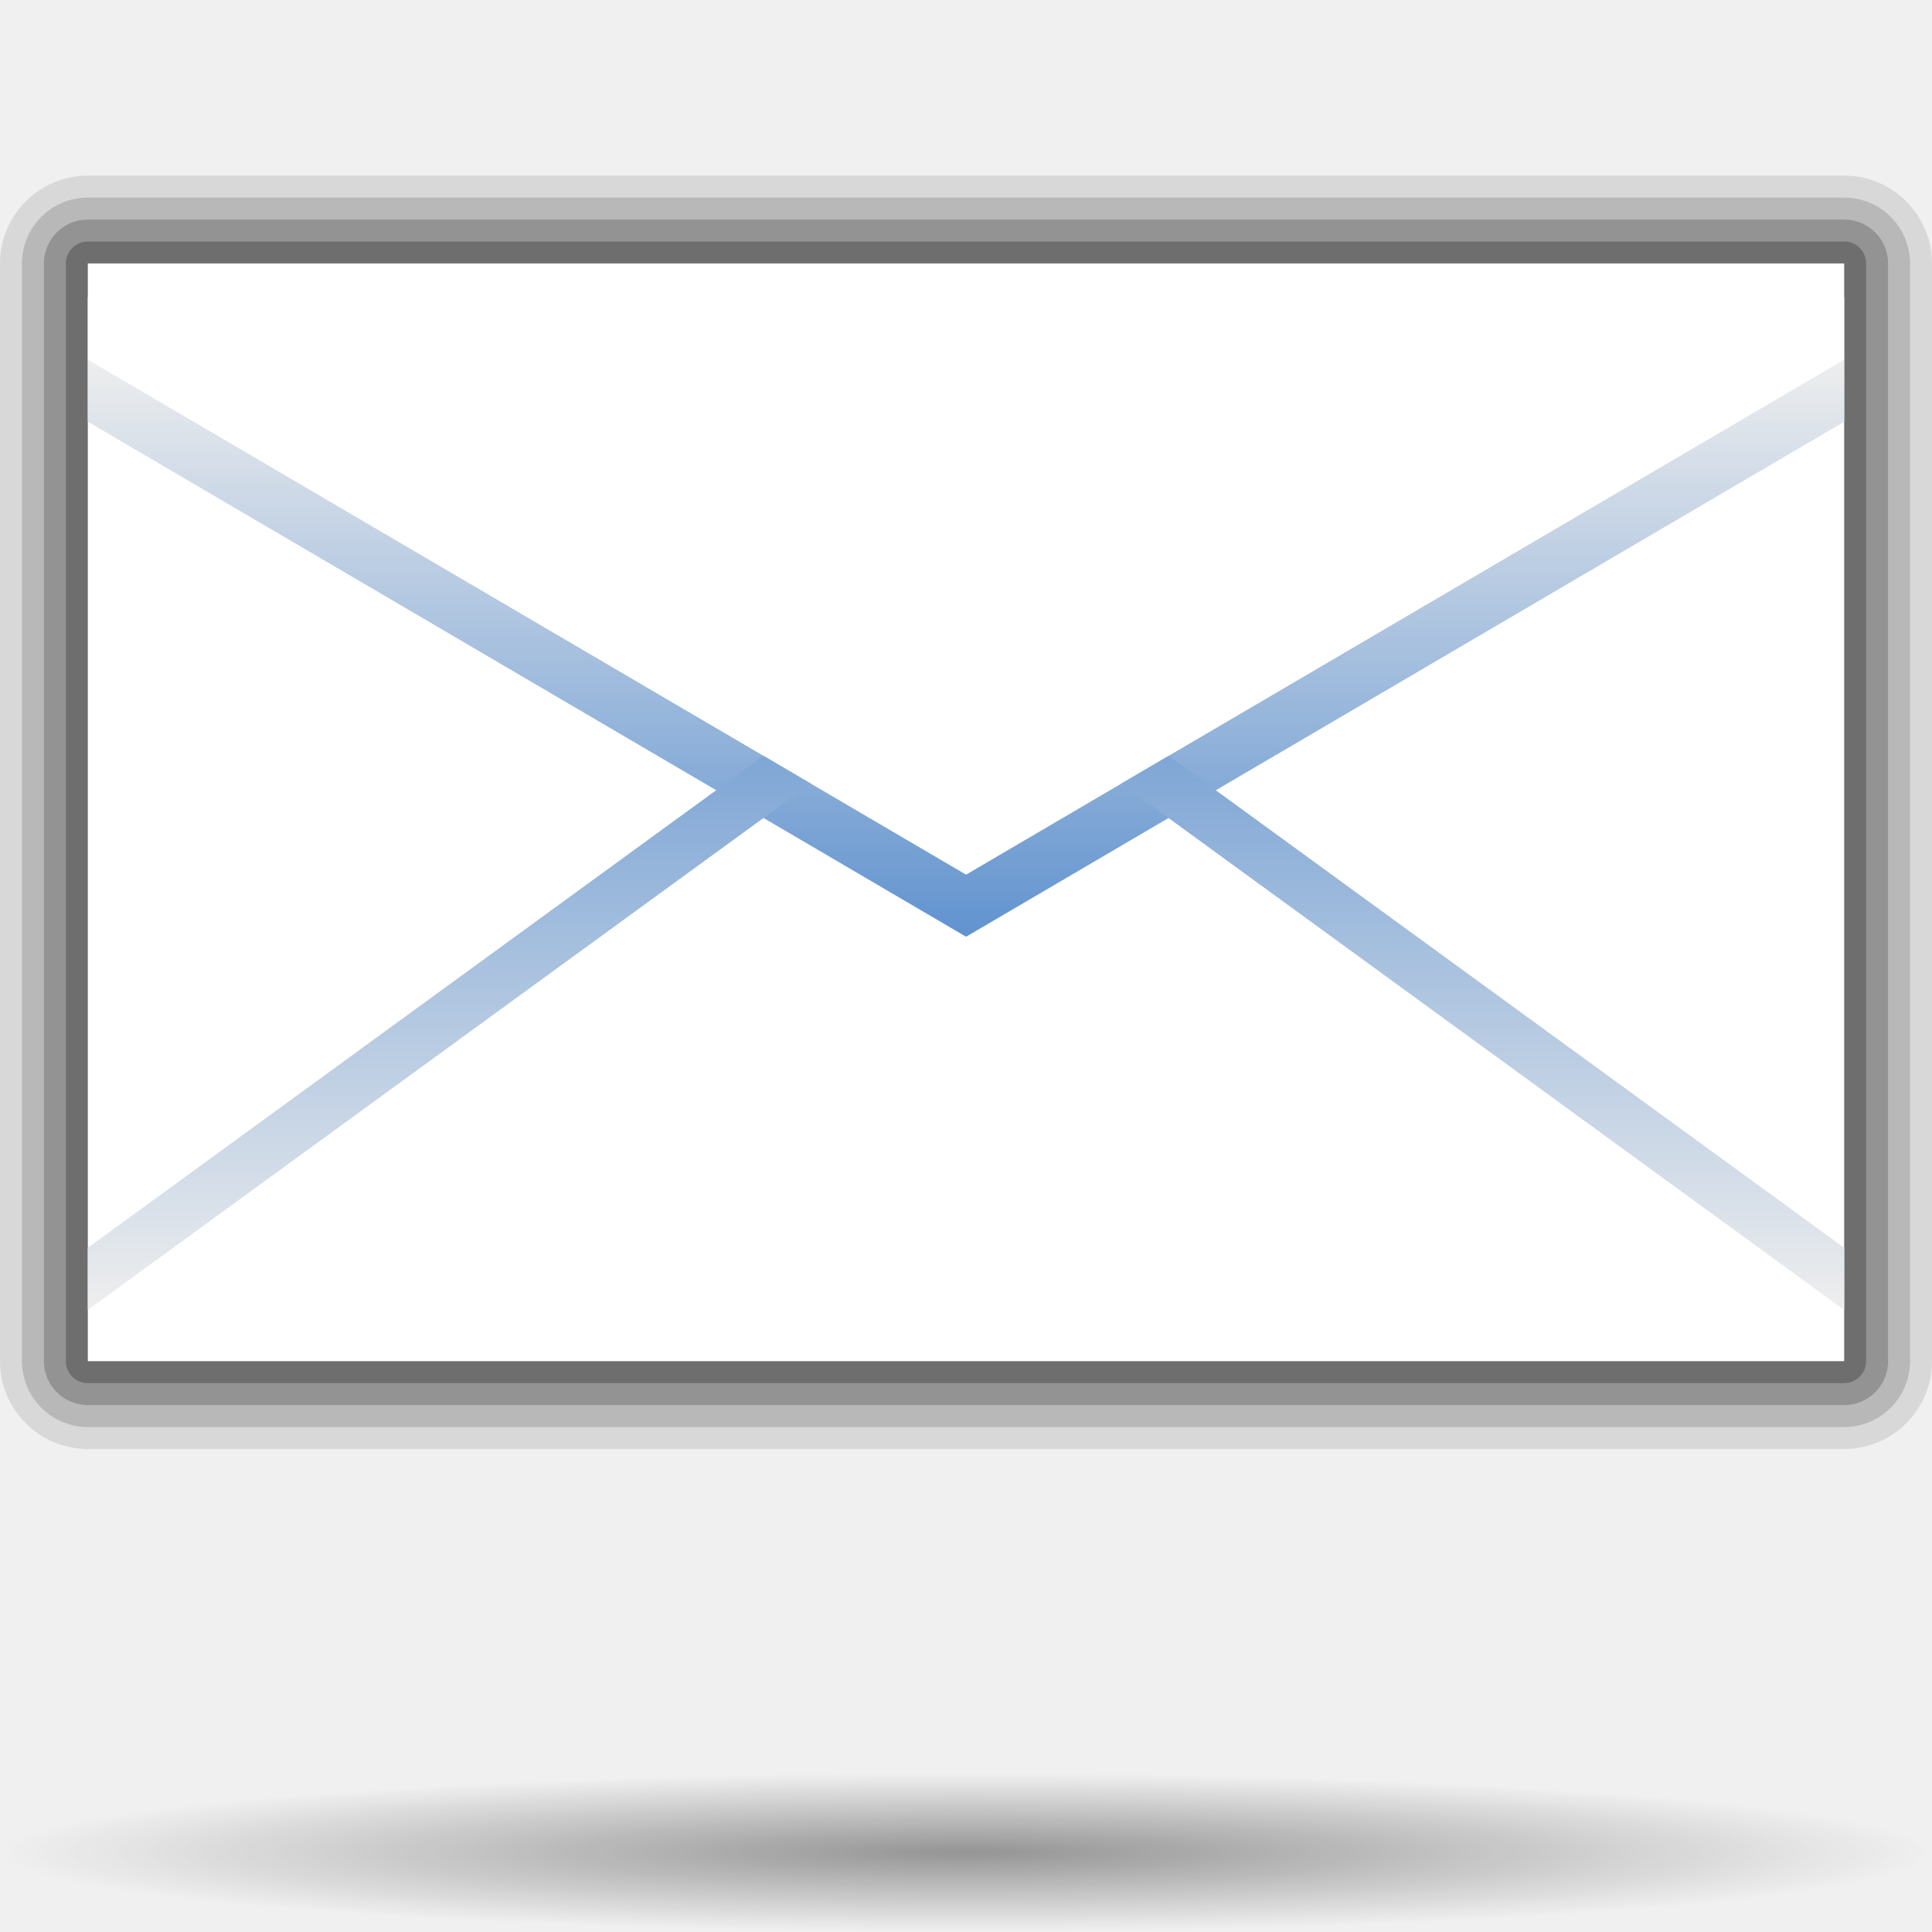
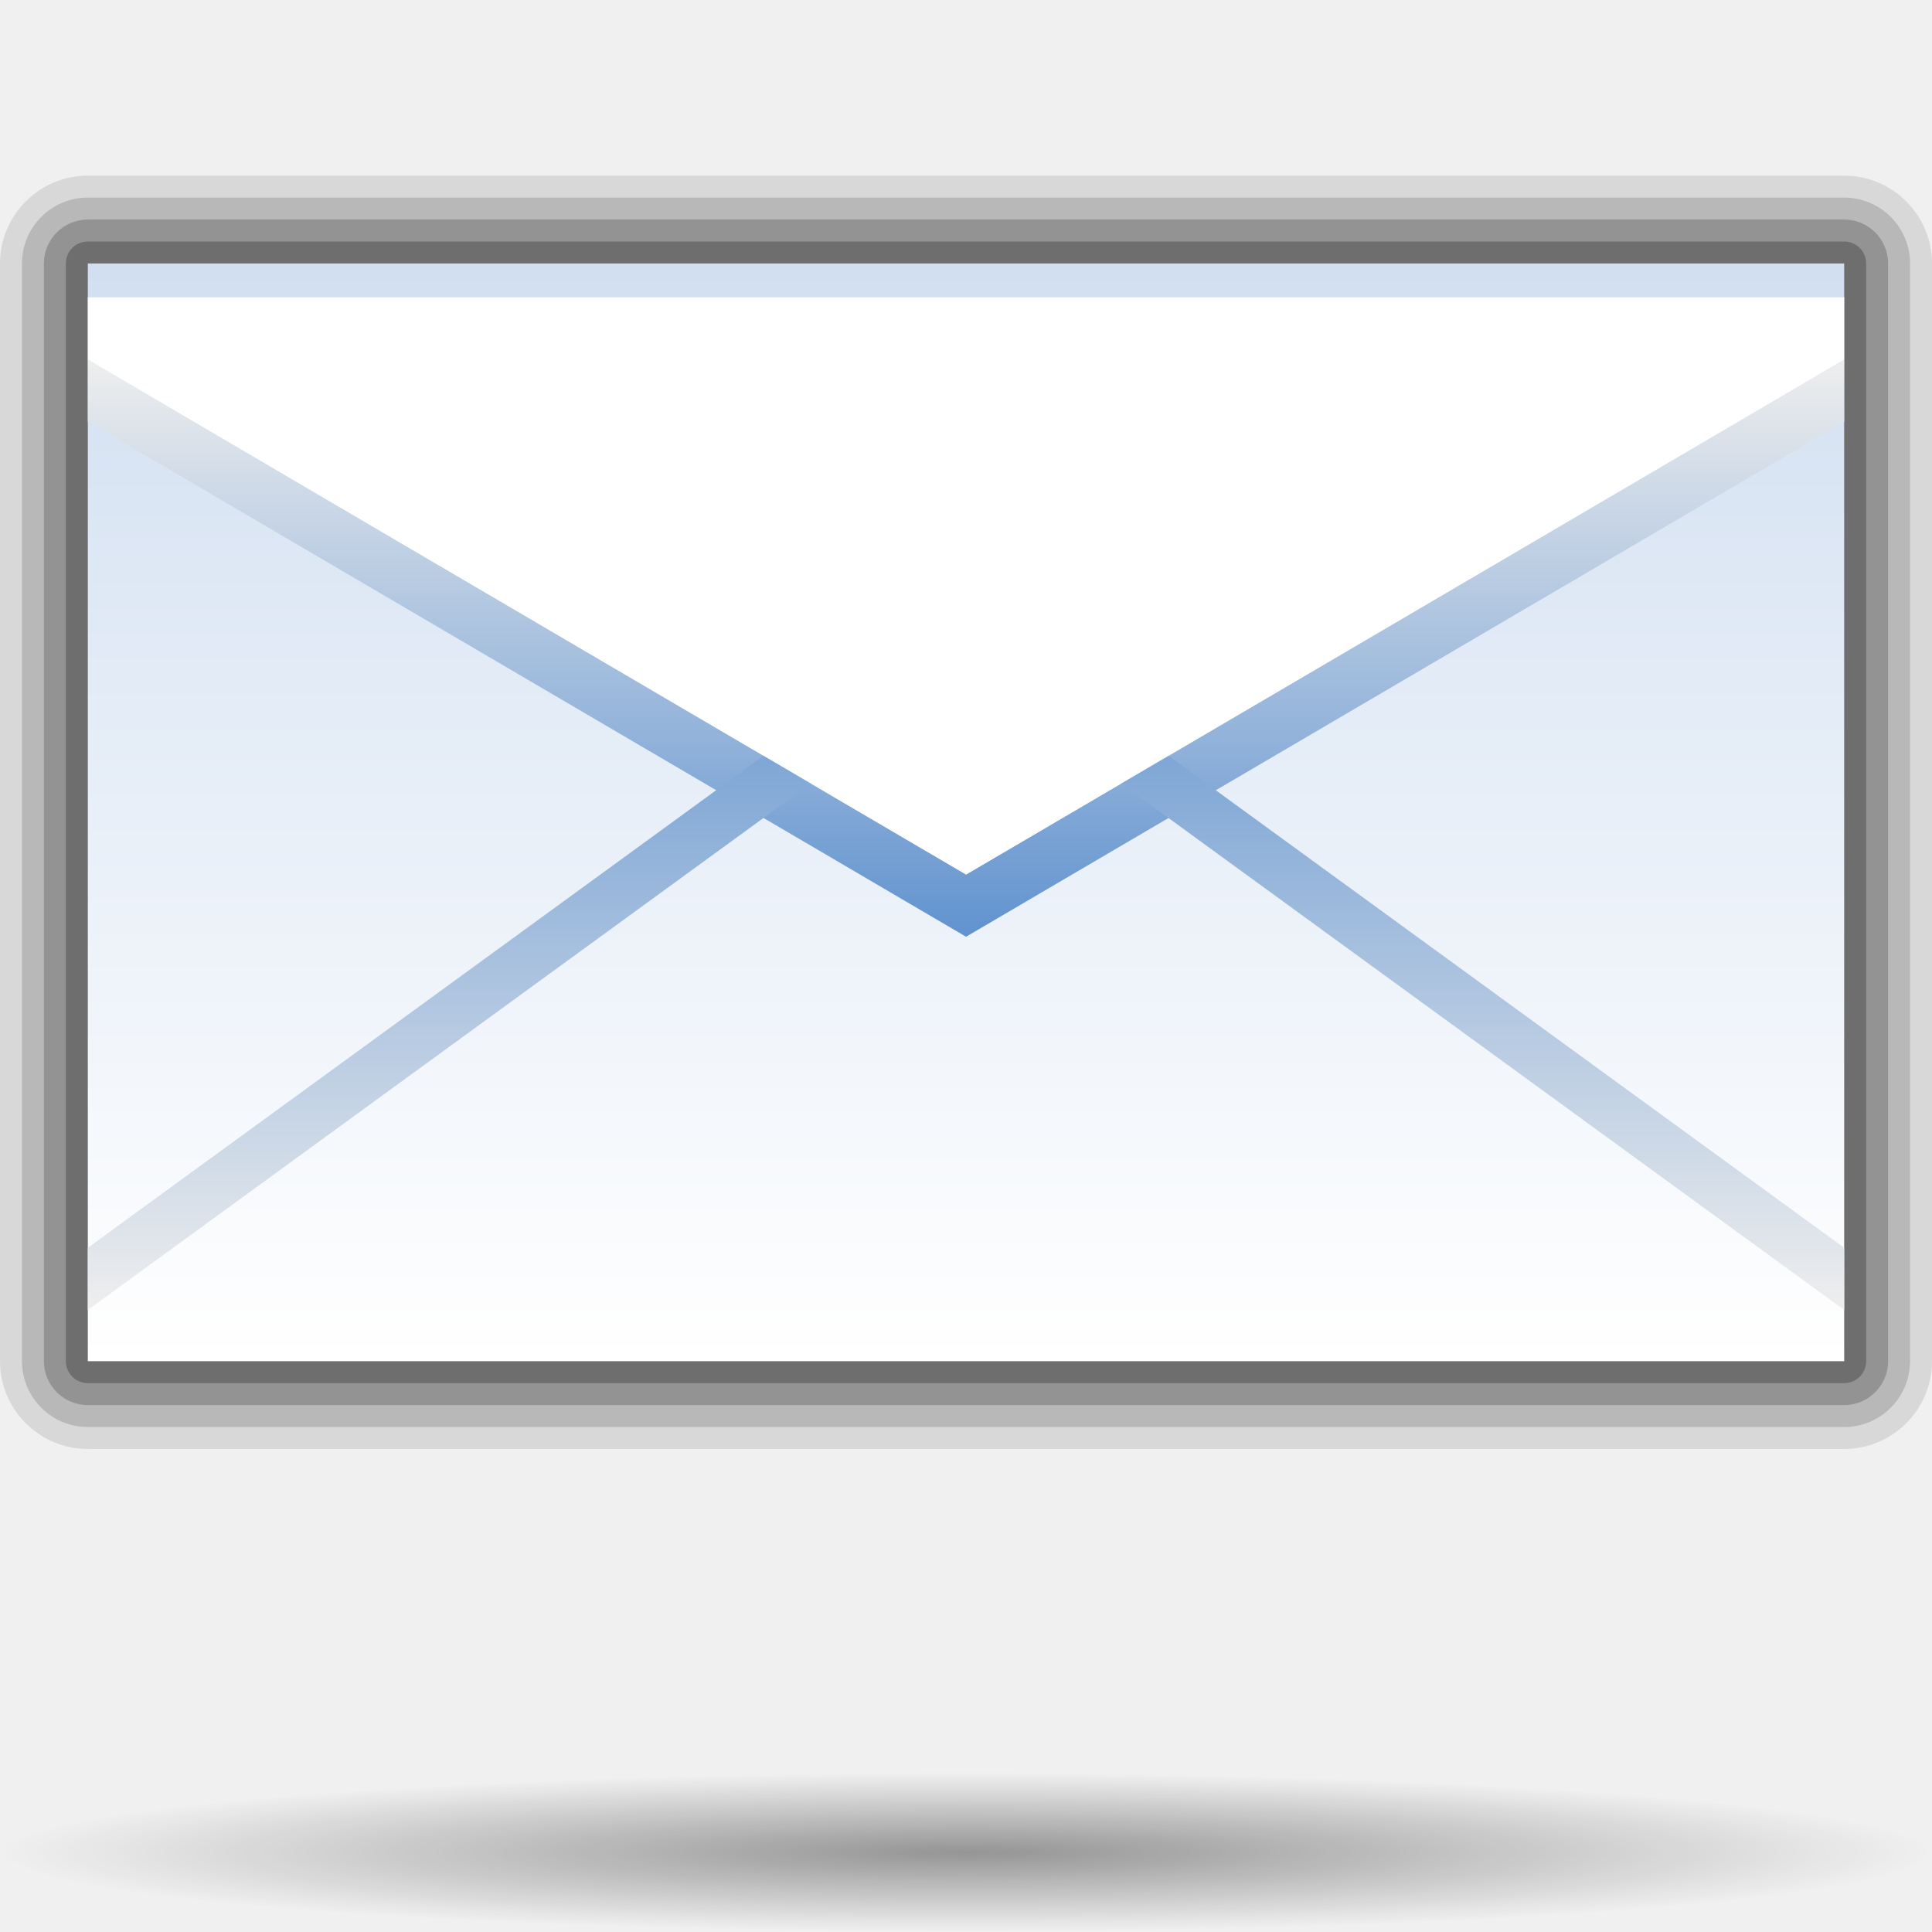
<svg xmlns="http://www.w3.org/2000/svg" xmlns:xlink="http://www.w3.org/1999/xlink" version="1.0" width="88" height="88" id="svg6804">
  <defs id="defs6806">
+     <linearGradient x1="1080.5" y1="-613.018" x2="1080.5" y2="-606.445" id="linearGradient2081" gradientUnits="userSpaceOnUse" gradientTransform="matrix(4,0,0,-4,-4142,-2294.406)">
+       <stop style="stop-color:#a4c0e4;stop-opacity:1" offset="0" id="stop2083" />
+       <stop style="stop-color:#d1dff1;stop-opacity:1" offset="0" id="stop2087" />
+       <stop style="stop-color:white;stop-opacity:1" offset="1" id="stop2085" />
+     </linearGradient>
+     <linearGradient xlink:href="#linearGradient2081" id="linearGradient2180" gradientUnits="userSpaceOnUse" x1="-50" y1="86" x2="-50" y2="136.09" gradientTransform="translate(51.37056,-134.2284)" />
    <linearGradient x1="1080.5" y1="-613.018" x2="1080.5" y2="-606.445" id="polygon3286_13_" gradientUnits="userSpaceOnUse" gradientTransform="matrix(4,0,0,-4,-4142,-2294.406)">
      <stop style="stop-color:#6193cf;stop-opacity:1" offset="0" id="stop6034" />
      <stop style="stop-color:#eee;stop-opacity:1" offset="1" id="stop6036" />
    </linearGradient>
    <linearGradient x1="1080.5" y1="-609.279" x2="1080.5" y2="-617.269" id="polygon3293_13_" gradientUnits="userSpaceOnUse" gradientTransform="matrix(4,0,0,-4,-4142,-2294.406)">
      <stop style="stop-color:#6193cf;stop-opacity:1" offset="0" id="stop6040" />
      <stop style="stop-color:#eee;stop-opacity:1" offset="1" id="stop6042" />
    </linearGradient>
    <linearGradient x1="1163.312" y1="-632.849" x2="1172.257" y2="-632.849" id="polygon3477_11_" gradientUnits="userSpaceOnUse" gradientTransform="matrix(0,3.9299,3.9299,0,3141.93,-4528.256)">
      <stop style="stop-color:white;stop-opacity:1" offset="0" id="stop5861" />
      <stop style="stop-color:#fcfcfc;stop-opacity:1" offset="0.541" id="stop5863" />
      <stop style="stop-color:#f4f4f4;stop-opacity:1" offset="0.866" id="stop5865" />
      <stop style="stop-color:#eee;stop-opacity:1" offset="1" id="stop5867" />
    </linearGradient>
    <linearGradient x1="491.999" y1="-135.997" x2="547.998" y2="-135.997" id="circle3581_11_" gradientUnits="userSpaceOnUse" gradientTransform="matrix(0,1,-1,0,520.0029,-459.9985)">
      <stop style="stop-color:#b14f9a;stop-opacity:1" offset="0" id="stop5855" />
      <stop style="stop-color:#85026c;stop-opacity:1" offset="1" id="stop5857" />
    </linearGradient>
    <linearGradient x1="1163.312" y1="-556.511" x2="1172.256" y2="-556.511" id="polygon3477_12_" gradientUnits="userSpaceOnUse" gradientTransform="matrix(0,-3.9299,-3.9299,0,-1832.138,4648.502)">
      <stop style="stop-color:white;stop-opacity:1" offset="0" id="stop6007" />
      <stop style="stop-color:#fcfcfc;stop-opacity:1" offset="0.541" id="stop6009" />
      <stop style="stop-color:#f4f4f4;stop-opacity:1" offset="0.866" id="stop6011" />
      <stop style="stop-color:#eee;stop-opacity:1" offset="1" id="stop6013" />
    </linearGradient>
    <linearGradient x1="491.999" y1="164.003" x2="547.998" y2="164.003" id="circle3581_12_" gradientUnits="userSpaceOnUse" gradientTransform="matrix(0,1,-1,0,520.0029,-459.9985)">
      <stop style="stop-color:#2c72c7;stop-opacity:1" offset="0" id="stop6001" />
      <stop style="stop-color:#00438a;stop-opacity:1" offset="1" id="stop6003" />
    </linearGradient>
    <linearGradient x1="1163.312" y1="-518.342" x2="1172.256" y2="-518.342" id="polygon3477_10_" gradientUnits="userSpaceOnUse" gradientTransform="matrix(0,-3.9299,-3.9299,0,-1832.138,4648.502)">
      <stop style="stop-color:white;stop-opacity:1" offset="0" id="stop5717" />
      <stop style="stop-color:#fcfcfc;stop-opacity:1" offset="0.541" id="stop5719" />
      <stop style="stop-color:#f4f4f4;stop-opacity:1" offset="0.866" id="stop5721" />
      <stop style="stop-color:#eee;stop-opacity:1" offset="1" id="stop5723" />
    </linearGradient>
    <linearGradient x1="491.999" y1="314.003" x2="547.998" y2="314.003" id="circle3581_10_" gradientUnits="userSpaceOnUse" gradientTransform="matrix(0,1,-1,0,520.0029,-459.9985)">
      <stop style="stop-color:#008cff;stop-opacity:1" offset="0" id="stop5711" />
      <stop style="stop-color:#0063cc;stop-opacity:1" offset="1" id="stop5713" />
    </linearGradient>
    <linearGradient x1="150" y1="50" x2="154" y2="50" id="polygon3301_33_" gradientUnits="userSpaceOnUse">
      <stop style="stop-color:#bf0000;stop-opacity:1" offset="0" id="stop5602" />
      <stop style="stop-color:red;stop-opacity:1" offset="1" id="stop5604" />
    </linearGradient>
    <linearGradient x1="150" y1="34" x2="154" y2="34" id="polygon3301_20_" gradientUnits="userSpaceOnUse">
      <stop style="stop-color:#0057ae;stop-opacity:1" offset="0" id="stop5596" />
      <stop style="stop-color:#06f;stop-opacity:1" offset="1" id="stop5598" />
    </linearGradient>
    <linearGradient x1="230" y1="50" x2="226" y2="50" id="polygon3301_35_" gradientUnits="userSpaceOnUse">
      <stop style="stop-color:#0057ae;stop-opacity:1" offset="0" id="stop5616" />
      <stop style="stop-color:#06f;stop-opacity:1" offset="1" id="stop5618" />
    </linearGradient>
    <linearGradient x1="230" y1="34" x2="226" y2="34" id="polygon3301_34_" gradientUnits="userSpaceOnUse">
      <stop style="stop-color:#bf0000;stop-opacity:1" offset="0" id="stop5610" />
      <stop style="stop-color:red;stop-opacity:1" offset="1" id="stop5612" />
    </linearGradient>
    <linearGradient x1="230" y1="58.001" x2="226" y2="58.001" id="polygon3297_9_" gradientUnits="userSpaceOnUse">
      <stop style="stop-color:#0057ae;stop-opacity:1" offset="0" id="stop5622" />
      <stop style="stop-color:#06f;stop-opacity:1" offset="1" id="stop5624" />
    </linearGradient>
    <linearGradient x1="1083" y1="-585.518" x2="1083" y2="-578.945" id="polygon3286_10_" gradientUnits="userSpaceOnUse" gradientTransform="matrix(4,0,0,-4,-4142,-2294.406)">
      <stop style="stop-color:#888a85;stop-opacity:1" offset="0" id="stop5628" />
      <stop style="stop-color:#8b8d88;stop-opacity:1" offset="0.235" id="stop5630" />
      <stop style="stop-color:#959792;stop-opacity:1" offset="0.423" id="stop5632" />
      <stop style="stop-color:#a5a7a3;stop-opacity:1" offset="0.595" id="stop5634" />
      <stop style="stop-color:#bcbdbb;stop-opacity:1" offset="0.758" id="stop5636" />
      <stop style="stop-color:#dadad9;stop-opacity:1" offset="0.913" id="stop5638" />
      <stop style="stop-color:#eee;stop-opacity:1" offset="1" id="stop5640" />
    </linearGradient>
    <linearGradient x1="1083" y1="-581.779" x2="1083" y2="-589.769" id="polygon3293_10_" gradientUnits="userSpaceOnUse" gradientTransform="matrix(4,0,0,-4,-4142,-2294.406)">
      <stop style="stop-color:#888;stop-opacity:1" offset="0" id="stop5644" />
      <stop style="stop-color:#8b8b8b;stop-opacity:1" offset="0.237" id="stop5646" />
      <stop style="stop-color:#959595;stop-opacity:1" offset="0.428" id="stop5648" />
      <stop style="stop-color:#a6a6a6;stop-opacity:1" offset="0.603" id="stop5650" />
      <stop style="stop-color:#bebebe;stop-opacity:1" offset="0.767" id="stop5652" />
      <stop style="stop-color:#dcdcdc;stop-opacity:1" offset="0.924" id="stop5654" />
      <stop style="stop-color:#eee;stop-opacity:1" offset="1" id="stop5656" />
    </linearGradient>
    <linearGradient x1="220" y1="17" x2="220" y2="21" id="polygon3297_11_" gradientUnits="userSpaceOnUse">
      <stop style="stop-color:#0057ae;stop-opacity:1" offset="0" id="stop5661" />
      <stop style="stop-color:#06f;stop-opacity:1" offset="1" id="stop5663" />
    </linearGradient>
    <linearGradient x1="200" y1="17" x2="200" y2="21" id="polygon3299_10_" gradientUnits="userSpaceOnUse">
      <stop style="stop-color:#bf0000;stop-opacity:1" offset="0" id="stop5667" />
      <stop style="stop-color:red;stop-opacity:1" offset="1" id="stop5669" />
    </linearGradient>
    <linearGradient x1="174" y1="19" x2="186" y2="19" id="polygon3301_36_" gradientUnits="userSpaceOnUse">
      <stop style="stop-color:#0057ae;stop-opacity:1" offset="0" id="stop5673" />
      <stop style="stop-color:#06f;stop-opacity:1" offset="1" id="stop5675" />
    </linearGradient>
    <linearGradient x1="160" y1="17" x2="160" y2="21" id="polygon3303_10_" gradientUnits="userSpaceOnUse">
      <stop style="stop-color:#bf0000;stop-opacity:1" offset="0" id="stop5679" />
      <stop style="stop-color:red;stop-opacity:1" offset="1" id="stop5681" />
    </linearGradient>
    <linearGradient x1="214" y1="65" x2="226" y2="65" id="polygon3297_15_" gradientUnits="userSpaceOnUse">
      <stop style="stop-color:#bf0000;stop-opacity:1" offset="0" id="stop5685" />
      <stop style="stop-color:red;stop-opacity:1" offset="1" id="stop5687" />
    </linearGradient>
    <linearGradient x1="200" y1="67" x2="200" y2="63" id="polygon3299_11_" gradientUnits="userSpaceOnUse">
      <stop style="stop-color:#0057ae;stop-opacity:1" offset="0" id="stop5691" />
      <stop style="stop-color:#06f;stop-opacity:1" offset="1" id="stop5693" />
    </linearGradient>
    <linearGradient x1="174" y1="65" x2="186" y2="65" id="polygon3301_37_" gradientUnits="userSpaceOnUse">
      <stop style="stop-color:#bf0000;stop-opacity:1" offset="0" id="stop5697" />
      <stop style="stop-color:red;stop-opacity:1" offset="1" id="stop5699" />
    </linearGradient>
    <linearGradient x1="160" y1="67" x2="160" y2="63" id="polygon3303_11_" gradientUnits="userSpaceOnUse">
      <stop style="stop-color:#0057ae;stop-opacity:1" offset="0" id="stop5703" />
      <stop style="stop-color:#06f;stop-opacity:1" offset="1" id="stop5705" />
    </linearGradient>
    <linearGradient id="linearGradient3291">
      <stop style="stop-color:black;stop-opacity:1" offset="0" id="stop3293" />
      <stop style="stop-color:black;stop-opacity:0" offset="1" id="stop3295" />
    </linearGradient>
    <radialGradient cx="63.912" cy="115.709" r="63.912" fx="63.912" fy="115.709" id="radialGradient4418" xlink:href="#linearGradient3291" gradientUnits="userSpaceOnUse" gradientTransform="matrix(1,0,0,0.197802,0,92.82166)" />
    <linearGradient x1="230" y1="58.001" x2="226" y2="58.001" id="linearGradient6966" xlink:href="#polygon3297_9_" gradientUnits="userSpaceOnUse" />
    <linearGradient x1="1080.5" y1="-613.018" x2="1080.5" y2="-606.445" id="linearGradient8500" xlink:href="#polygon3286_13_" gradientUnits="userSpaceOnUse" gradientTransform="matrix(4,0,0,-4,-4142,-2294.406)" />
    <linearGradient x1="1080.5" y1="-609.279" x2="1080.5" y2="-617.269" id="linearGradient8502" xlink:href="#polygon3293_13_" gradientUnits="userSpaceOnUse" gradientTransform="matrix(4,0,0,-4,-4142,-2294.406)" />
    <radialGradient xlink:href="#linearGradient3291" id="radialGradient5142" gradientUnits="userSpaceOnUse" gradientTransform="matrix(0.688444,0,0,5.67397e-2,2.34921e-5,77.80833)" cx="63.912" cy="115.709" fx="63.912" fy="115.709" r="63.912" />
    <linearGradient xlink:href="#polygon3286_13_" id="linearGradient5144" gradientUnits="userSpaceOnUse" gradientTransform="matrix(4,0,0,-4,-4142,-2294.406)" x1="1080.5" y1="-613.018" x2="1080.5" y2="-606.445" />
    <linearGradient xlink:href="#polygon3293_13_" id="linearGradient5146" gradientUnits="userSpaceOnUse" gradientTransform="matrix(4,0,0,-4,-4142,-2294.406)" x1="1080.5" y1="-609.279" x2="1080.5" y2="-617.269" />
+     <linearGradient xlink:href="#linearGradient2081" id="linearGradient2415" x1="231.99" y1="1" x2="231.99" y2="51.062" gradientUnits="userSpaceOnUse" />
+     <linearGradient xlink:href="#linearGradient2081" id="linearGradient1984" gradientUnits="userSpaceOnUse" x1="231.99" y1="1" x2="231.99" y2="51.062" gradientTransform="translate(-186,11)" />
  </defs>
  <path id="path4416" style="opacity:0.381;fill:url(#radialGradient5142);fill-opacity:1;fill-rule:nonzero;stroke:none;stroke-width:0;stroke-linecap:round;stroke-linejoin:round;stroke-miterlimit:4;stroke-dasharray:none;stroke-dashoffset:4;stroke-opacity:1" d="M 88,84.374 C 88,86.376 68.301,88 44,88 C 19.699,88 2.34921e-05,86.376 2.34921e-05,84.374 C 2.34921e-05,82.371 19.699,80.747 44,80.747 C 68.301,80.747 88,82.371 88,84.374 L 88,84.374 z " />
-   <g id="g8489" transform="translate(-186,11)">
-     <g id="g6016" transform="translate(50,-126)">
-       <path id="path6018" style="opacity:0.1" d="M 140,123 C 137.794,123 136,124.795 136,127 L 136,177 C 136,179.206 137.794,181 140,181 L 220,181 C 222.206,181 224,179.206 224,177 L 224,127 C 224,124.795 222.206,123 220,123 L 140,123 z " />
-       <path id="path6020" style="opacity:0.15" d="M 140,124 C 138.346,124 137,125.346 137,127 L 137,177 C 137,178.654 138.346,180 140,180 L 220,180 C 221.654,180 223,178.654 223,177 L 223,127 C 223,125.346 221.654,124 220,124 L 140,124 z " />
-       <path id="path6022" style="opacity:0.2" d="M 140,125 C 138.897,125 138,125.896 138,127 L 138,177 C 138,178.103 138.897,179 140,179 L 220,179 C 221.103,179 222,178.103 222,177 L 222,127 C 222,125.896 221.103,125 220,125 L 140,125 z " />
-       <path id="path6024" style="opacity:0.25" d="M 140,126 C 139.448,126 139,126.447 139,127 L 139,177 C 139,177.553 139.448,178 140,178 L 220,178 C 220.553,178 221,177.553 221,177 L 221,127 C 221,126.447 220.553,126 220,126 L 140,126 z " />
-     </g>
-     <rect id="rect3244_9_" style="fill:white" y="1" x="190" height="50" width="80" />
-     <polygon id="polygon3286_9_" style="fill:url(#linearGradient5144)" transform="translate(50,-126)" points="140,131.376 140,134.209 180.003,157.667 220,134.209 220,131.376 180.003,154.833 140,131.376 " />
-     <polygon id="polygon3293_9_" style="fill:url(#linearGradient5146)" transform="translate(50,-126)" points="220,174.666 220,171.834 179.998,142.709 140,171.834 140,174.666 179.998,145.543 220,174.666 " />
-     <polygon id="polygon3295_9_" style="fill:white" transform="translate(50,-126)" points="140,128.543 140,131.376 180.003,154.833 220,131.376 220,128.543 140,128.543 " />
+   <g transform="translate(-136,-115)" id="g6016">
+     <path d="M 140,123 C 137.794,123 136,124.795 136,127 L 136,177 C 136,179.206 137.794,181 140,181 L 220,181 C 222.206,181 224,179.206 224,177 L 224,127 C 224,124.795 222.206,123 220,123 L 140,123 z " style="opacity:0.1" id="path6018" />
+     <path d="M 140,124 C 138.346,124 137,125.346 137,127 L 137,177 C 137,178.654 138.346,180 140,180 L 220,180 C 221.654,180 223,178.654 223,177 L 223,127 C 223,125.346 221.654,124 220,124 L 140,124 z " style="opacity:0.15" id="path6020" />
+     <path d="M 140,125 C 138.897,125 138,125.896 138,127 L 138,177 C 138,178.103 138.897,179 140,179 L 220,179 C 221.103,179 222,178.103 222,177 L 222,127 C 222,125.896 221.103,125 220,125 L 140,125 z " style="opacity:0.2" id="path6022" />
+     <path d="M 140,126 C 139.448,126 139,126.447 139,127 L 139,177 C 139,177.553 139.448,178 140,178 L 220,178 C 220.553,178 221,177.553 221,177 L 221,127 C 221,126.447 220.553,126 220,126 L 140,126 z " style="opacity:0.25" id="path6024" />
  </g>
+   <rect width="80" height="50" x="4" y="12" style="fill:url(#linearGradient1984)" id="rect3244_9_" />
+   <polygon points="140,131.376 140,134.209 180.003,157.667 220,134.209 220,131.376 180.003,154.833 140,131.376 " transform="translate(-136,-115)" style="fill:url(#linearGradient5144)" id="polygon3286_9_" />
+   <polygon points="220,174.666 220,171.834 179.998,142.709 140,171.834 140,174.666 179.998,145.543 220,174.666 " transform="translate(-136,-115)" style="fill:url(#linearGradient5146)" id="polygon3293_9_" />
+   <polygon points="140,128.543 140,131.376 180.003,154.833 220,131.376 220,128.543 140,128.543 " transform="translate(-136,-115)" style="fill:white" id="polygon3295_9_" />
</svg>
